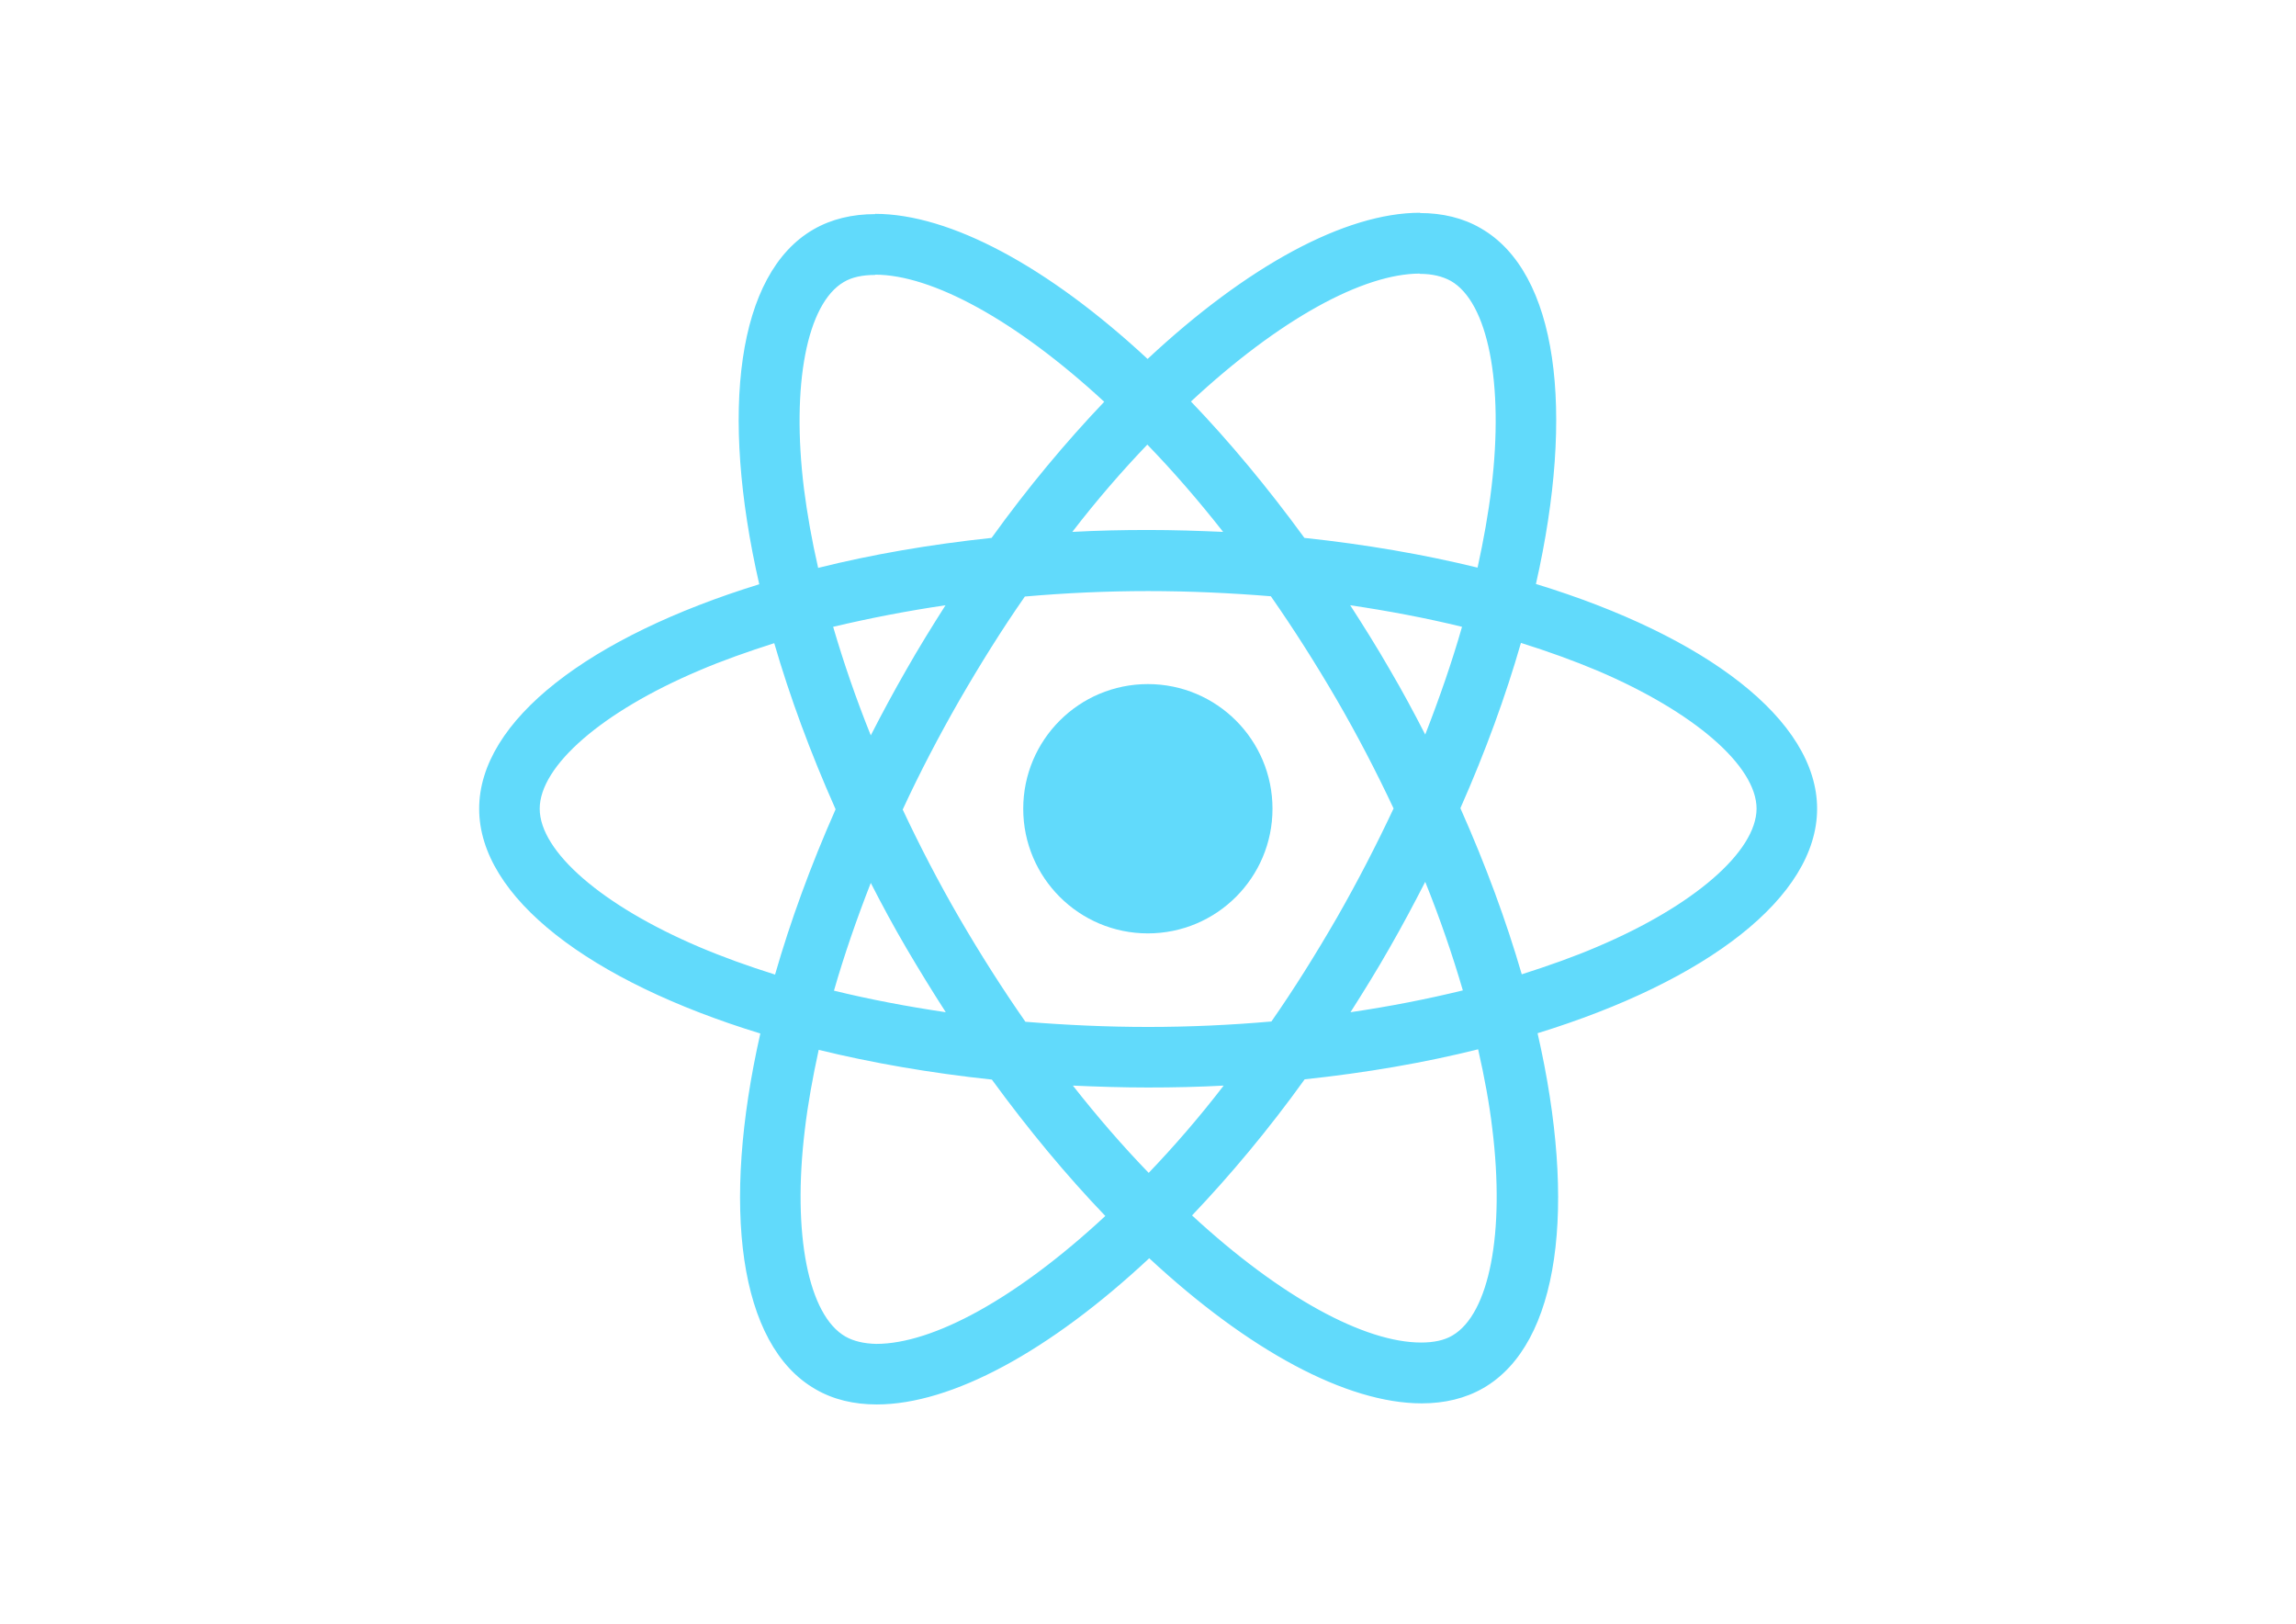
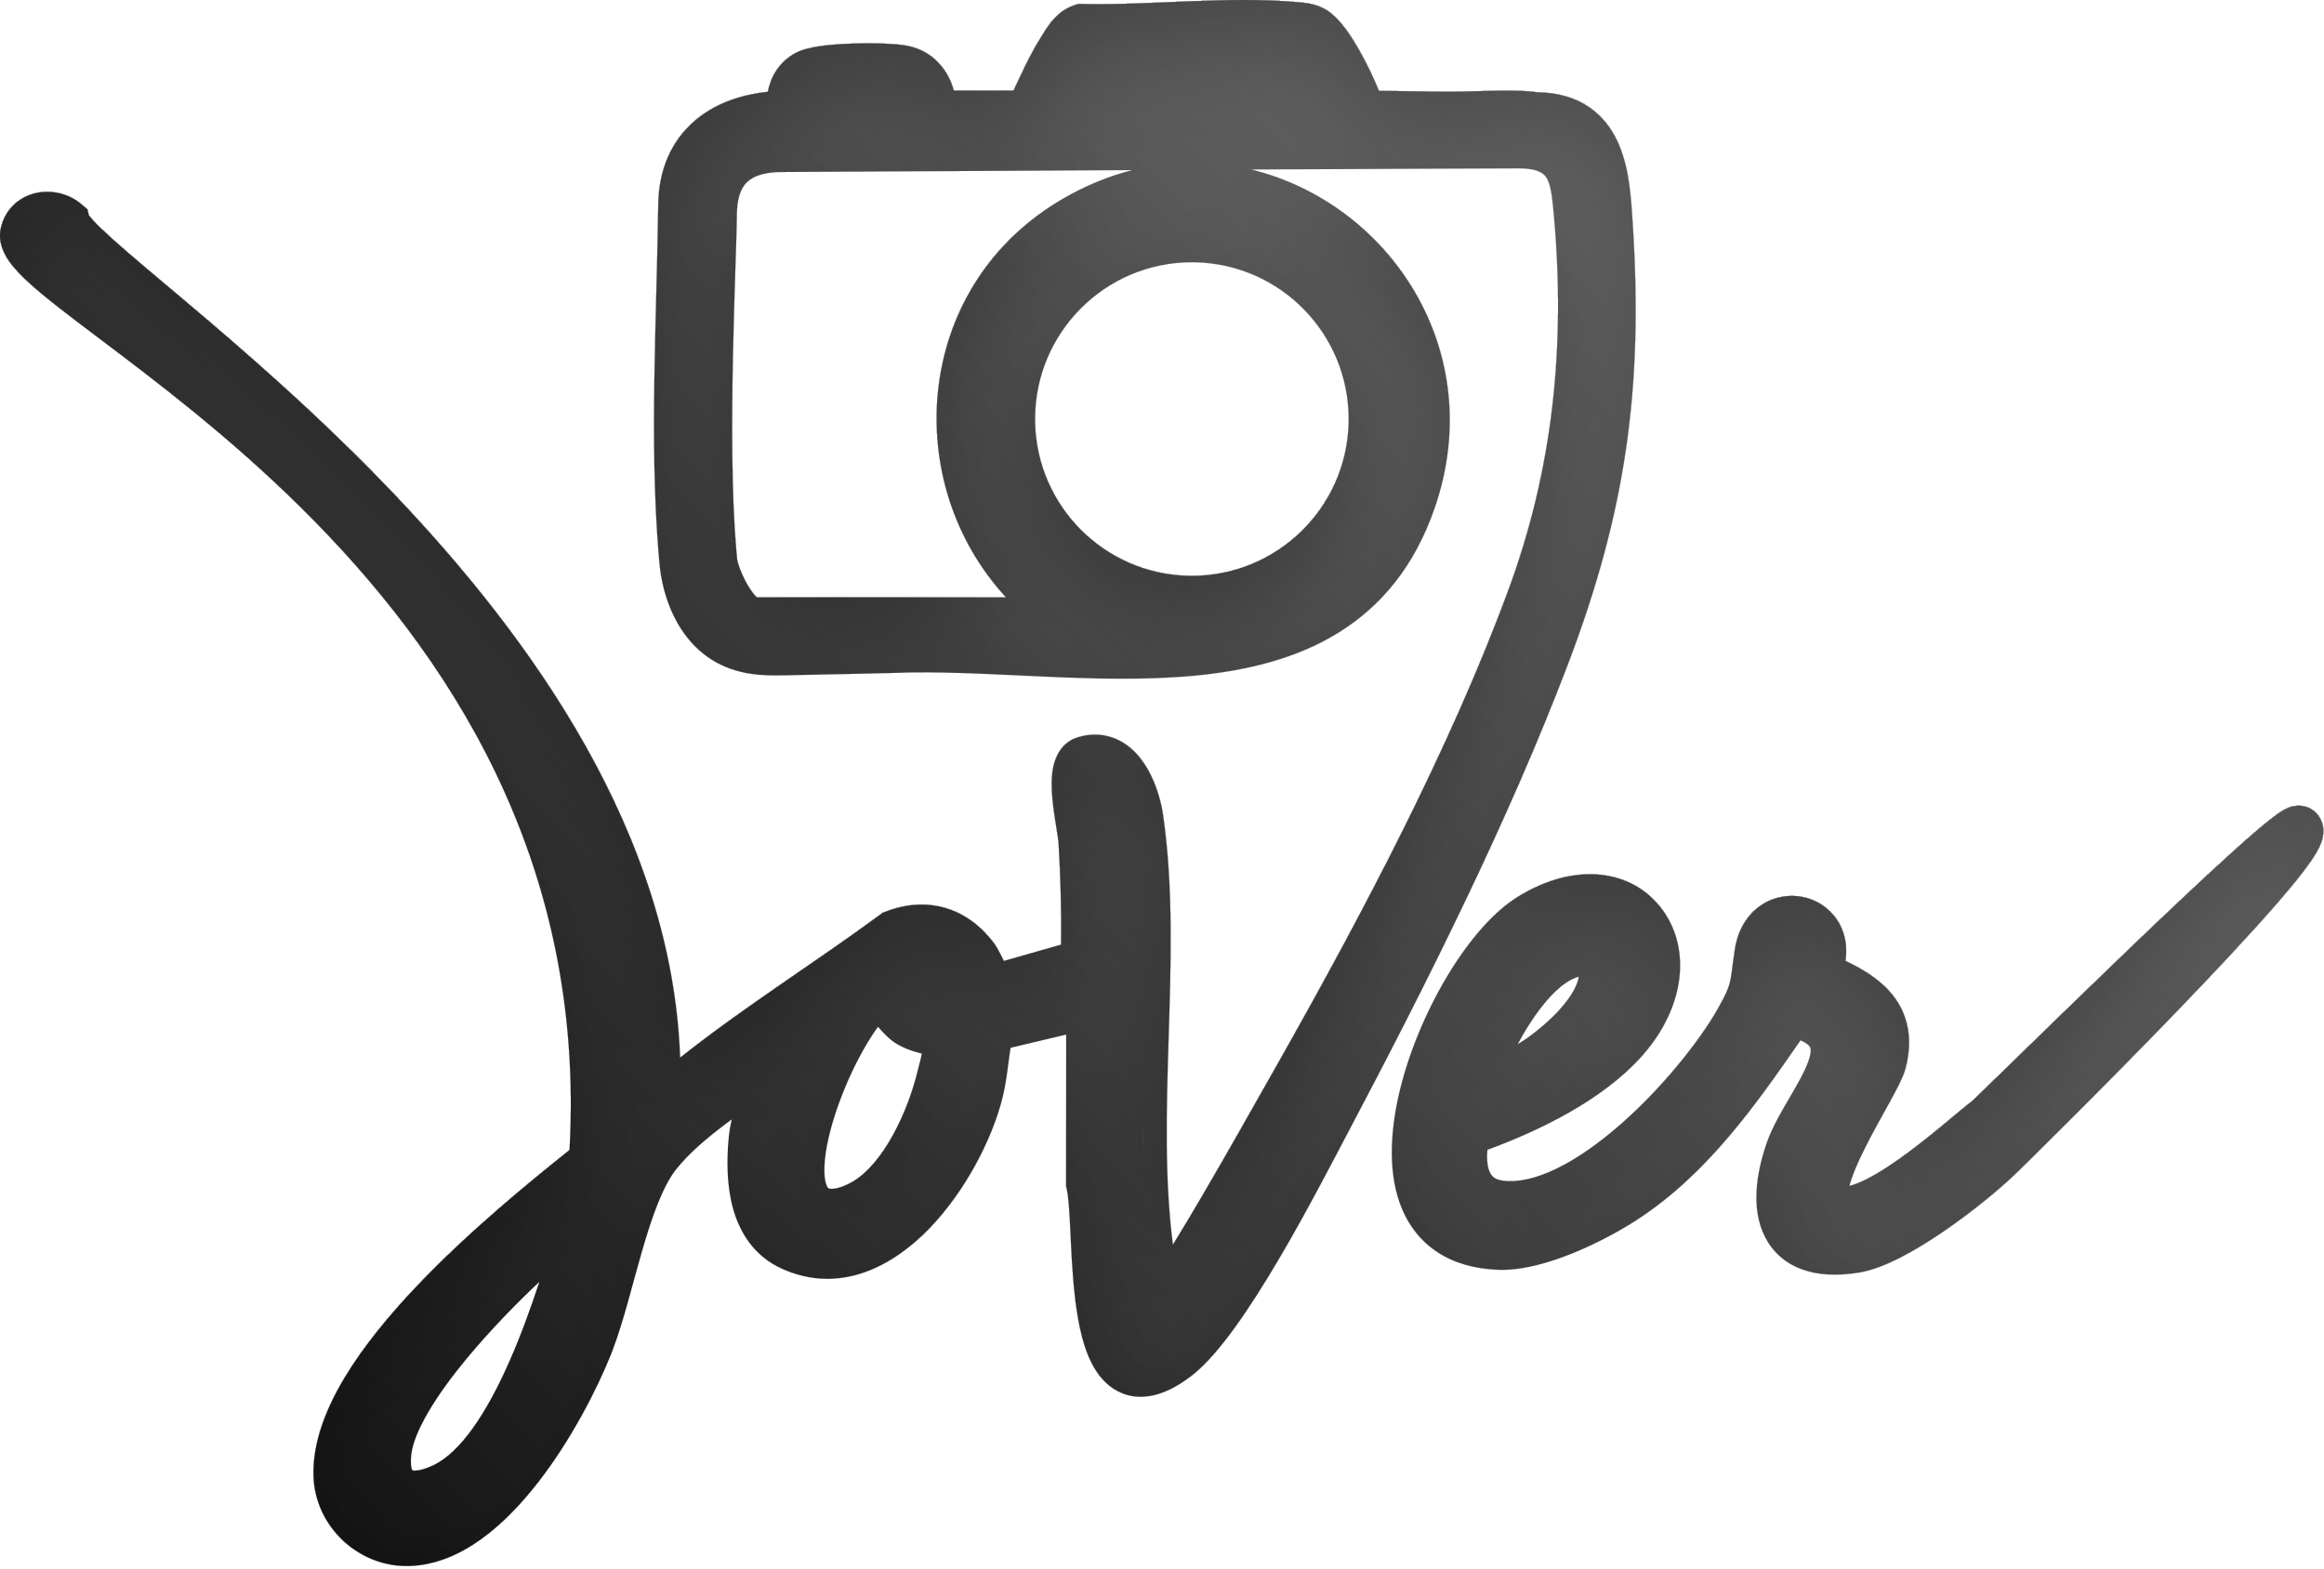
- <svg xmlns="http://www.w3.org/2000/svg" viewBox="0 0 841.9 595.3">
-   <g fill="#61DAFB">
-     <path d="M666.3 296.5c0-32.5-40.7-63.3-103.1-82.4 14.4-63.6 8-114.2-20.2-130.4-6.5-3.8-14.1-5.6-22.4-5.6v22.3c4.6 0 8.3.9 11.4 2.6 13.6 7.8 19.5 37.5 14.9 75.7-1.1 9.4-2.9 19.3-5.1 29.4-19.6-4.8-41-8.5-63.5-10.9-13.5-18.5-27.5-35.3-41.6-50 32.6-30.3 63.2-46.9 84-46.9V78c-27.5 0-63.5 19.6-99.9 53.6-36.4-33.8-72.4-53.2-99.9-53.2v22.3c20.7 0 51.4 16.5 84 46.6-14 14.7-28 31.4-41.3 49.9-22.6 2.4-44 6.1-63.6 11-2.3-10-4-19.7-5.2-29-4.7-38.2 1.1-67.9 14.6-75.8 3-1.8 6.9-2.6 11.5-2.6V78.5c-8.4 0-16 1.8-22.6 5.6-28.1 16.2-34.4 66.7-19.9 130.1-62.2 19.2-102.7 49.9-102.7 82.3 0 32.5 40.7 63.3 103.1 82.4-14.4 63.6-8 114.2 20.2 130.4 6.5 3.8 14.1 5.6 22.5 5.6 27.5 0 63.5-19.6 99.9-53.6 36.4 33.8 72.4 53.2 99.9 53.2 8.4 0 16-1.8 22.6-5.6 28.1-16.2 34.4-66.7 19.9-130.1 62-19.1 102.5-49.9 102.5-82.3zm-130.2-66.7c-3.7 12.9-8.3 26.2-13.5 39.5-4.1-8-8.4-16-13.1-24-4.6-8-9.5-15.8-14.4-23.4 14.2 2.1 27.9 4.7 41 7.9zm-45.8 106.5c-7.8 13.5-15.8 26.3-24.1 38.2-14.9 1.3-30 2-45.2 2-15.1 0-30.2-.7-45-1.9-8.3-11.9-16.4-24.6-24.2-38-7.6-13.1-14.5-26.4-20.8-39.8 6.2-13.4 13.2-26.8 20.7-39.9 7.8-13.5 15.8-26.3 24.1-38.2 14.9-1.3 30-2 45.2-2 15.1 0 30.2.7 45 1.9 8.3 11.9 16.4 24.6 24.2 38 7.6 13.1 14.5 26.4 20.8 39.8-6.3 13.4-13.2 26.8-20.7 39.9zm32.3-13c5.4 13.4 10 26.8 13.8 39.8-13.1 3.2-26.9 5.9-41.2 8 4.9-7.7 9.8-15.6 14.4-23.7 4.6-8 8.9-16.1 13-24.1zM421.2 430c-9.3-9.6-18.6-20.3-27.8-32 9 .4 18.2.7 27.5.7 9.4 0 18.7-.2 27.8-.7-9 11.7-18.3 22.4-27.5 32zm-74.4-58.9c-14.2-2.1-27.9-4.7-41-7.9 3.7-12.9 8.3-26.2 13.5-39.5 4.1 8 8.4 16 13.1 24 4.7 8 9.5 15.8 14.4 23.4zM420.7 163c9.3 9.6 18.6 20.3 27.8 32-9-.4-18.2-.7-27.5-.7-9.4 0-18.7.2-27.8.7 9-11.7 18.3-22.4 27.5-32zm-74 58.9c-4.9 7.7-9.8 15.6-14.4 23.7-4.6 8-8.9 16-13 24-5.4-13.4-10-26.8-13.8-39.8 13.1-3.1 26.9-5.8 41.2-7.9zm-90.5 125.2c-35.4-15.1-58.3-34.9-58.3-50.6 0-15.7 22.9-35.6 58.3-50.6 8.6-3.7 18-7 27.7-10.1 5.7 19.6 13.2 40 22.5 60.9-9.2 20.8-16.6 41.1-22.2 60.6-9.9-3.1-19.3-6.5-28-10.2zM310 490c-13.6-7.8-19.5-37.5-14.9-75.7 1.1-9.4 2.9-19.3 5.1-29.4 19.6 4.8 41 8.5 63.5 10.9 13.5 18.5 27.5 35.3 41.6 50-32.6 30.3-63.2 46.9-84 46.9-4.5-.1-8.3-1-11.3-2.7zm237.2-76.2c4.7 38.2-1.1 67.9-14.6 75.8-3 1.8-6.9 2.6-11.5 2.6-20.7 0-51.4-16.5-84-46.6 14-14.7 28-31.4 41.3-49.9 22.6-2.4 44-6.1 63.6-11 2.3 10.1 4.1 19.8 5.2 29.1zm38.5-66.7c-8.6 3.7-18 7-27.7 10.1-5.7-19.6-13.2-40-22.5-60.9 9.2-20.8 16.6-41.1 22.2-60.6 9.9 3.1 19.3 6.5 28.1 10.2 35.4 15.1 58.3 34.9 58.3 50.6-.1 15.7-23 35.6-58.4 50.6zM320.8 78.4z" />
-     <circle cx="420.9" cy="296.5" r="45.7" />
-     <path d="M520.5 78.1z" />
+ <svg xmlns="http://www.w3.org/2000/svg" width="394" height="266" viewBox="0 0 394 266" fill="none">
+   <g filter="url(#filter0_i_8_3)">
+     <path d="M201.429 0.228C207.615 -0.018 214.011 -0.18 219.979 0.367L219.978 0.368C220.897 0.45 222.164 0.492 223.837 1.165L223.847 1.169C225.713 1.925 227.136 3.594 228.04 4.792C229.084 6.174 230.082 7.831 230.957 9.452C232.037 11.452 233.033 13.589 233.775 15.393L243.534 15.532H243.56L243.586 15.533C246.206 15.604 249.317 15.481 252.484 15.409C255.3 15.346 258.366 15.315 260.629 15.649C263.706 15.694 266.389 16.368 268.65 17.694C271 19.072 272.638 21.002 273.771 23.099C275.93 27.096 276.383 31.999 276.646 35.636L276.828 38.324C278.559 65.874 275.672 86.729 265.789 112.707C255.72 139.177 241.718 167.097 228.556 191.975L228.555 191.974C226.014 196.78 221.578 205.398 216.769 213.554C214.362 217.635 211.824 221.667 209.342 225.096C207.067 228.24 204.657 231.135 202.285 233.05L201.811 233.42C199.516 235.148 197.178 236.363 194.803 236.718C192.25 237.1 189.921 236.442 188.047 234.932C186.317 233.537 185.204 231.606 184.449 229.749C183.678 227.856 183.151 225.722 182.771 223.583C182.013 219.319 181.746 214.476 181.547 210.419C181.446 208.343 181.364 206.495 181.25 204.91C181.133 203.275 180.998 202.193 180.85 201.583L180.738 201.118V200.639L180.756 175.416L171.329 177.656C171.195 178.469 171.082 179.322 170.962 180.246C170.735 182 170.479 184.037 169.955 186.144L169.954 186.147C168.245 193.005 163.729 201.921 157.52 208.327C151.348 214.696 142.402 219.55 132.568 215.111C127.787 212.952 125.37 208.881 124.256 204.817C123.166 200.838 123.214 196.549 123.519 193.114C123.62 191.972 123.82 190.856 124.06 189.79C123.673 190.077 123.296 190.359 122.933 190.634C119.656 193.116 116.78 195.573 114.662 198.223L114.663 198.224C112.397 201.063 110.581 206.093 108.802 212.269C107.243 217.681 105.713 223.994 103.897 228.815L103.53 229.758C101.187 235.584 96.823 244.156 91.181 251.394C85.732 258.385 78.197 265.286 69.345 265.517L69.346 265.518C60.844 265.743 53.36 258.864 53.148 250.172C53.011 244.566 55.249 238.881 58.42 233.599C61.624 228.263 66.012 222.957 70.717 218.012C79.555 208.724 89.889 200.323 96.555 194.98C99.309 145.572 75.694 110.495 51.156 86.193C38.728 73.884 26.143 64.42 16.66 57.264C11.98 53.733 7.902 50.651 5.089 48.103C3.692 46.837 2.413 45.533 1.51 44.225C0.695 43.044 -0.394 41.033 0.143 38.675V38.673C0.914 35.293 3.471 33.284 6.223 32.706C8.818 32.162 11.684 32.837 13.814 34.641L14.82 35.493L15.049 36.471C15.165 36.64 15.374 36.908 15.717 37.288C16.44 38.09 17.522 39.138 18.987 40.456C21.915 43.093 25.99 46.48 30.95 50.663C40.796 58.967 53.793 70.13 66.602 83.55C90.243 108.32 113.931 141.483 115.306 179.319C126.349 170.595 138.453 163.028 149.205 155.098L149.629 154.785L150.12 154.592C153.512 153.264 156.978 152.995 160.256 153.953C163.521 154.908 166.269 156.984 168.414 159.785C168.912 160.434 169.323 161.221 169.588 161.742C169.839 162.233 170.007 162.577 170.19 162.939L179.874 160.169C179.971 154.52 179.793 148.604 179.463 142.936L179.462 142.932C179.435 142.46 179.291 141.566 179.051 140.068C178.834 138.711 178.571 137.034 178.423 135.39C178.281 133.807 178.209 131.93 178.524 130.255C178.803 128.771 179.704 125.917 182.775 124.994L182.777 124.993C185.127 124.288 187.404 124.457 189.421 125.389C191.347 126.279 192.767 127.735 193.787 129.185C195.785 132.026 196.804 135.623 197.18 138.216C198.964 150.504 198.501 163.647 198.108 176.398C197.739 188.368 197.43 200.028 198.848 211.025C200.352 208.604 202.083 205.71 203.835 202.722C208.296 195.114 212.795 187.089 213.939 185.08L216.8 180.035C231.139 154.648 245.816 126.88 255.691 100.139C263.324 79.476 265.448 58.633 263.423 36.327C263.123 33.032 262.886 31.261 262.18 30.124C261.834 29.567 261.021 28.537 257.356 28.537C253.874 28.537 234.58 28.631 212.162 28.745C235.327 34.399 252.455 59.281 243.242 86.081C239.835 95.992 234.148 102.789 226.919 107.267C219.787 111.685 211.405 113.692 202.783 114.535C194.163 115.379 185.004 115.082 176.213 114.683C167.312 114.279 158.85 113.777 151.181 114.105L151.14 114.107L151.099 114.108H151.088C151.081 114.108 151.07 114.108 151.057 114.109C151.029 114.109 150.988 114.11 150.935 114.111C150.828 114.113 150.669 114.117 150.467 114.121C150.063 114.13 149.481 114.144 148.772 114.16C147.354 114.191 145.425 114.234 143.387 114.279C139.315 114.368 134.792 114.466 133.025 114.499C129.504 114.566 124.923 114.573 120.563 111.784L120.561 111.783C114.728 108.046 112.316 101.101 111.807 95.533L111.649 93.695C110.1 74.648 111.334 53.871 111.601 34.621C111.681 28.896 113.744 23.898 117.887 20.396C121.123 17.661 125.333 16.087 130.179 15.561C130.645 13.186 131.879 10.758 134.615 9.133L134.914 8.966C135.621 8.597 136.364 8.374 136.947 8.227C137.673 8.044 138.469 7.905 139.267 7.796C140.867 7.578 142.715 7.45 144.514 7.389C147.974 7.272 151.889 7.381 153.839 7.77L153.846 7.771C158.164 8.64 160.742 11.841 161.702 15.354H171.828C173.126 12.579 174.68 9.184 176.308 6.607L176.31 6.604C176.615 6.122 177.337 4.864 178.09 3.898C178.902 2.857 180.22 1.488 182.232 0.858L182.863 0.66L183.523 0.676C189.128 0.809 195.149 0.477 201.429 0.228ZM91.441 217.336C87.787 220.771 83.175 225.448 79.105 230.367C76.551 233.452 74.272 236.561 72.581 239.461C70.961 242.239 70.038 244.561 69.764 246.334L69.718 246.681C69.565 248.062 69.715 248.818 69.836 249.15C69.864 249.224 69.887 249.27 69.903 249.297C69.992 249.324 70.25 249.379 70.76 249.316C71.446 249.231 72.405 248.955 73.605 248.368L73.606 248.367C75.724 247.331 77.95 245.244 80.194 242.104C82.41 239.003 84.455 235.142 86.313 230.937C88.289 226.465 89.993 221.739 91.441 217.336ZM65.742 246.242C65.717 246.463 65.698 246.679 65.684 246.889L65.743 246.242C65.761 246.077 65.782 245.912 65.808 245.744L65.742 246.242ZM100.166 227.371C100.052 227.676 99.935 227.974 99.818 228.266C99.678 228.614 99.531 228.972 99.376 229.34C99.531 228.972 99.679 228.614 99.819 228.266C99.936 227.974 100.052 227.676 100.166 227.371ZM102.122 221.334H102.123H102.122ZM197.543 219.773C197.508 219.793 197.476 219.808 197.447 219.815V219.816C197.476 219.809 197.508 219.795 197.544 219.774L197.543 219.773ZM197.637 219.708C197.656 219.694 197.676 219.677 197.697 219.66C197.676 219.677 197.656 219.694 197.637 219.708ZM197.77 219.595C197.785 219.582 197.8 219.568 197.815 219.553C197.8 219.568 197.785 219.582 197.77 219.595ZM388.422 136.798C388.723 136.709 389.348 136.552 390.126 136.63C391.016 136.72 392.262 137.156 393.113 138.388L393.155 138.448L393.194 138.509C394.038 139.832 393.918 141.17 393.817 141.775C393.702 142.458 393.464 143.055 393.267 143.485C392.863 144.364 392.266 145.306 391.629 146.216C390.326 148.078 388.407 150.434 386.143 153.05C381.589 158.313 375.325 164.986 368.972 171.573C356.254 184.758 342.984 197.792 341.811 198.927L341.808 198.93C339.076 201.569 334.477 205.381 329.668 208.685C327.257 210.342 324.729 211.915 322.306 213.16C319.94 214.377 317.422 215.414 315.082 215.785H315.08C311.485 216.354 308.24 216.226 305.481 215.212C302.622 214.161 300.512 212.236 299.236 209.719C296.84 204.992 297.702 198.909 299.607 193.558C300.508 191.028 302.059 188.399 303.347 186.196C304.742 183.81 305.885 181.833 306.525 180.083C307.177 178.299 306.951 177.689 306.865 177.53C306.797 177.405 306.471 176.929 305.256 176.394C297.779 187.173 289.58 198.953 277.623 206.756V206.757C274.755 208.628 270.82 210.78 266.721 212.449C262.72 214.078 258.109 215.437 254.043 215.295H254.041C250.048 215.154 246.589 214.182 243.759 212.344C240.91 210.493 238.941 207.92 237.704 204.985C235.299 199.276 235.64 192.187 237.177 185.499C238.741 178.698 241.68 171.71 245.176 165.816C248.615 160.019 252.864 154.826 257.283 152.081C266.942 146.082 276.726 147.316 281.818 154.235C286.671 160.83 285.726 170.63 278.562 178.835L278.216 179.225C271.54 186.617 260.975 191.715 252.173 194.953C252.031 196.254 252.118 197.44 252.414 198.328C252.618 198.938 252.887 199.316 253.162 199.558C253.422 199.785 253.865 200.05 254.699 200.168C257.216 200.525 260.307 199.879 263.877 198.152C267.415 196.44 271.117 193.812 274.704 190.673C281.904 184.372 288.138 176.459 291.159 171.165C292.618 168.607 293.045 167.526 293.285 166.559C293.601 165.277 293.621 164.287 294.114 161.018V161.017C294.617 157.681 296.237 155.017 298.676 153.423C301.056 151.868 303.897 151.551 306.402 152.281C308.927 153.017 311.198 154.849 312.308 157.616C312.969 159.264 313.145 161.061 312.88 162.921C315.366 164.107 317.935 165.598 319.911 167.63C321.423 169.187 322.652 171.114 323.253 173.493C323.852 175.86 323.765 178.415 323.055 181.136L323.054 181.135C322.813 182.06 322.34 183.084 321.914 183.942C321.45 184.878 320.87 185.954 320.256 187.073C319 189.361 317.565 191.904 316.286 194.439C314.987 197.013 314.007 199.279 313.579 200.962C313.57 200.997 313.562 201.032 313.554 201.065C313.877 200.986 314.287 200.862 314.795 200.665C316.74 199.913 319.137 198.49 321.722 196.679C324.266 194.897 326.805 192.874 329.02 191.054C331.132 189.319 333.14 187.603 334.329 186.701C334.206 186.793 334.285 186.736 334.819 186.229C335.252 185.817 335.857 185.235 336.613 184.503C338.123 183.041 340.206 181.01 342.679 178.602C347.619 173.79 354.096 167.485 360.57 161.272C367.037 155.065 373.532 148.92 378.504 144.435C380.979 142.202 383.136 140.327 384.745 139.054C385.526 138.436 386.301 137.861 386.974 137.458C387.272 137.28 387.797 136.983 388.422 136.798ZM200.389 216.056L201.037 215.057C201.131 214.91 201.224 214.76 201.321 214.608C200.996 215.12 200.685 215.605 200.389 216.056ZM194.861 211.381C194.981 212.326 195.112 213.266 195.258 214.202C195.287 214.387 195.317 214.644 195.352 214.949L195.259 214.202C195.113 213.266 194.981 212.326 194.861 211.381ZM104.908 211.34C104.734 211.944 104.562 212.55 104.393 213.158C104.562 212.55 104.734 211.944 104.908 211.34ZM316.965 211.159C316.818 211.211 316.673 211.263 316.529 211.311L316.9 211.184C316.922 211.176 316.943 211.166 316.965 211.159ZM194.683 209.909C194.731 210.335 194.783 210.76 194.836 211.184C194.783 210.76 194.731 210.335 194.683 209.909ZM317.339 211.02C317.571 210.932 317.808 210.84 318.046 210.741C317.808 210.84 317.572 210.932 317.339 211.02ZM105.277 210.067C105.221 210.256 105.167 210.445 105.112 210.635C105.167 210.445 105.221 210.256 105.277 210.067ZM194.539 208.57C194.577 208.94 194.616 209.31 194.658 209.679C194.616 209.31 194.577 208.94 194.539 208.57ZM105.621 208.919C105.623 208.913 105.625 208.906 105.627 208.9C105.741 208.526 105.856 208.155 105.972 207.785V207.785C105.854 208.16 105.736 208.539 105.621 208.919ZM194.412 207.248C194.438 207.538 194.466 207.827 194.495 208.116C194.466 207.827 194.438 207.538 194.412 207.248ZM129.585 207.302C129.615 207.352 129.645 207.401 129.675 207.451C129.645 207.401 129.615 207.352 129.585 207.302ZM326.53 205.98C325.946 206.37 325.362 206.752 324.778 207.121L325.655 206.559C325.947 206.369 326.238 206.175 326.53 205.98ZM194.283 205.726C194.309 206.056 194.336 206.386 194.365 206.715C194.336 206.386 194.309 206.056 194.283 205.726ZM194.171 204.198C194.199 204.613 194.228 205.028 194.26 205.443C194.228 205.028 194.199 204.613 194.171 204.198ZM128.113 203.759C128.148 203.89 128.189 204.019 128.228 204.148C128.178 203.981 128.129 203.813 128.083 203.644L128.113 203.759ZM253.317 203.972C253.579 204.036 253.852 204.089 254.137 204.129C254.18 204.135 254.223 204.139 254.266 204.145C254.223 204.139 254.181 204.134 254.138 204.128C253.853 204.088 253.579 204.036 253.317 203.972ZM194.142 203.776C194.145 203.817 194.148 203.858 194.151 203.899C194.123 203.466 194.096 203.033 194.072 202.6L194.142 203.776ZM148.859 174.101C148.229 174.954 147.542 175.99 146.827 177.204C145.161 180.031 143.539 183.469 142.264 186.961C140.981 190.476 140.11 193.883 139.842 196.669C139.551 199.693 140.061 201.016 140.344 201.366C140.389 201.422 140.505 201.654 141.414 201.541C142.41 201.417 143.655 200.909 144.731 200.251C147.144 198.772 149.464 195.96 151.441 192.348C153.384 188.796 154.794 184.838 155.572 181.55L155.573 181.547C155.639 181.268 155.718 180.966 155.79 180.694C155.867 180.406 155.941 180.13 156.014 179.84C156.122 179.413 156.215 179.011 156.285 178.64C156.142 178.603 155.988 178.563 155.822 178.519C154.75 178.235 153.393 177.825 151.883 176.905C150.99 176.361 150.195 175.552 149.692 175.018C149.416 174.725 149.132 174.41 148.859 174.101ZM193.828 195.609C193.837 196.209 193.85 196.808 193.866 197.407C193.851 196.808 193.837 196.209 193.828 195.609ZM111.537 195.729C111.448 195.84 111.361 195.953 111.274 196.069C111.361 195.953 111.449 195.84 111.537 195.729C111.69 195.538 111.844 195.349 112.002 195.161L111.537 195.729ZM127.503 193.467C127.443 194.152 127.394 194.859 127.364 195.578L127.4 194.864C127.428 194.39 127.463 193.924 127.503 193.468V193.467ZM193.799 193.104C193.803 193.867 193.812 194.628 193.824 195.389C193.8 193.834 193.793 192.274 193.799 190.71V193.104ZM114.146 192.848C114.09 192.904 114.034 192.96 113.978 193.016C114.034 192.96 114.09 192.904 114.146 192.848ZM127.589 192.702C127.58 192.772 127.57 192.842 127.562 192.912C127.57 192.842 127.58 192.772 127.589 192.702ZM114.565 192.438C114.498 192.503 114.431 192.568 114.365 192.633C114.612 192.392 114.863 192.152 115.119 191.914L114.565 192.438ZM128.104 190.055C128.042 190.307 127.983 190.56 127.927 190.813C127.983 190.56 128.042 190.307 128.104 190.055ZM138.256 186.285C137.93 187.213 137.628 188.142 137.355 189.062L137.356 189.061C137.424 188.831 137.494 188.6 137.566 188.369C137.853 187.446 138.168 186.517 138.506 185.59L138.256 186.285ZM139.03 184.203C138.94 184.434 138.851 184.665 138.764 184.896L139.031 184.203C139.121 183.973 139.212 183.743 139.304 183.514L139.03 184.203ZM194.256 171.463C194.198 173.465 194.135 175.471 194.074 177.479C194.135 175.472 194.198 173.466 194.256 171.464V171.463ZM251.686 179.667C251.651 179.755 251.589 179.898 251.51 180.083L251.687 179.667C251.771 179.458 251.859 179.241 251.954 179.018L251.686 179.667ZM291.394 178.146C291.639 177.803 291.877 177.465 292.108 177.13L292.11 177.126C291.878 177.462 291.639 177.802 291.394 178.146ZM267.657 165.609C267.33 165.688 266.983 165.814 266.61 165.993C265.281 166.628 263.786 167.866 262.241 169.653C260.328 171.864 258.631 174.569 257.325 177.038C258.049 176.583 258.585 176.238 258.798 176.086C261.119 174.43 263.922 172.051 265.792 169.489C266.908 167.961 267.478 166.681 267.657 165.609ZM264.666 176.525C264.833 176.377 265 176.228 265.166 176.076C265 176.228 264.833 176.377 264.666 176.525ZM253.743 175.256C253.6 175.528 253.461 175.797 253.328 176.062L253.744 175.256C253.886 174.985 254.033 174.71 254.185 174.434L253.743 175.256ZM133.636 170.896V170.897V170.896ZM165.821 163.167C166.138 163.762 166.475 164.474 166.827 165.148C166.698 164.901 166.571 164.65 166.447 164.401C166.231 163.968 166.022 163.544 165.821 163.166V163.167ZM194.427 164.282C194.441 163.433 194.451 162.587 194.458 161.742C194.451 162.587 194.441 163.433 194.427 164.282ZM164.912 161.804C165.023 161.939 165.132 162.077 165.24 162.218V162.217C165.132 162.077 165.023 161.939 164.912 161.804ZM266.806 161.702C266.691 161.728 266.577 161.757 266.462 161.788C266.577 161.757 266.692 161.728 266.807 161.702H266.806ZM194.464 160.552C194.466 160.211 194.47 159.871 194.47 159.531C194.47 159.402 194.469 159.274 194.469 159.146C194.469 159.614 194.466 160.083 194.464 160.552ZM298.343 160.361C298.332 160.399 298.323 160.437 298.312 160.476C298.329 160.414 298.346 160.352 298.365 160.291L298.343 160.361ZM194.467 158.241C194.466 158.059 194.465 157.877 194.464 157.696C194.465 157.877 194.466 158.059 194.467 158.241ZM194.399 153.65C194.429 154.798 194.449 155.951 194.459 157.108C194.449 155.951 194.43 154.798 194.4 153.65H194.399ZM300.613 156.946C300.543 156.997 300.474 157.052 300.406 157.108C300.48 157.047 300.555 156.989 300.631 156.933L300.613 156.946ZM94.583 146.756C94.79 147.403 94.991 148.054 95.188 148.708L94.889 147.729C94.788 147.403 94.686 147.079 94.583 146.755V146.756ZM194.185 148.548C194.172 148.332 194.158 148.116 194.145 147.9C194.159 148.116 194.172 148.332 194.185 148.548ZM193.977 145.559C194.022 146.113 194.062 146.668 194.1 147.225C194.088 147.051 194.078 146.876 194.066 146.702C194.038 146.321 194.009 145.939 193.978 145.559H193.977ZM92.954 141.964L92.61 141.021L92.53 140.808C92.673 141.192 92.815 141.577 92.954 141.964ZM389.866 140.765C389.864 140.76 389.864 140.754 389.863 140.748C389.861 140.743 389.857 140.738 389.855 140.733C389.859 140.743 389.862 140.754 389.866 140.765ZM245.478 134.217H245.479C245.904 133.326 246.326 132.434 246.745 131.541C246.326 132.434 245.903 133.326 245.478 134.217ZM246.918 131.172C247.402 130.142 247.882 129.112 248.357 128.08C247.882 129.112 247.402 130.142 246.918 131.172ZM189.915 130.718C190.02 130.839 190.123 130.964 190.223 131.092L189.916 130.718C189.811 130.597 189.703 130.48 189.593 130.367L189.915 130.718ZM249.238 126.154C249.4 125.798 249.56 125.441 249.721 125.085C249.56 125.441 249.4 125.798 249.238 126.154ZM250.093 124.257C250.202 124.015 250.311 123.774 250.419 123.532C250.311 123.774 250.202 124.015 250.093 124.257ZM250.916 122.413C251.051 122.11 251.185 121.806 251.319 121.502C251.185 121.806 251.051 122.11 250.916 122.413ZM251.897 120.187C251.97 120.019 252.043 119.852 252.116 119.684C252.043 119.852 251.97 120.019 251.897 120.187ZM255.07 112.707L255.203 112.388C255.251 112.271 255.297 112.153 255.345 112.036C255.254 112.26 255.162 112.484 255.07 112.707ZM152.338 110.06C151.893 110.074 151.45 110.09 151.009 110.109C150.954 110.11 143.899 110.263 138.444 110.381C143.921 110.263 151.01 110.109 151.01 110.109C151.45 110.09 151.893 110.074 152.338 110.06ZM155.529 110.002C155.401 110.003 155.273 110.005 155.146 110.006C155.325 110.005 155.504 110.002 155.683 110.001C155.632 110.002 155.58 110.002 155.529 110.002ZM256.246 109.814C256.34 109.582 256.431 109.349 256.524 109.118C256.431 109.349 256.34 109.582 256.246 109.814ZM257.171 107.479C257.286 107.188 257.401 106.898 257.514 106.607C257.401 106.898 257.286 107.188 257.171 107.479ZM125.68 104.282C125.799 104.386 125.917 104.484 126.037 104.574L125.746 104.34C125.723 104.321 125.702 104.301 125.68 104.282ZM258.299 104.568C258.405 104.292 258.509 104.016 258.614 103.74C258.509 104.016 258.405 104.292 258.299 104.568ZM125.399 104.022C125.43 104.053 125.462 104.083 125.494 104.113C125.462 104.083 125.43 104.053 125.399 104.022ZM125.122 103.74C125.159 103.778 125.195 103.816 125.232 103.854C125.195 103.816 125.159 103.778 125.122 103.74ZM132.691 29.163H132.669C128.715 29.163 127.088 30.294 126.319 31.232C125.422 32.326 124.916 34.092 124.916 36.636C124.916 42.802 123.214 74.105 124.8 92.989L124.964 94.776V94.777C124.982 94.959 125.11 95.559 125.465 96.496C125.798 97.375 126.252 98.346 126.771 99.229C127.305 100.138 127.817 100.802 128.218 101.186C128.252 101.218 128.283 101.245 128.311 101.269H170.536C152.667 81.891 154.888 49.234 179.212 34.285L180.045 33.785C183.96 31.482 187.947 29.86 191.923 28.848C191.827 28.849 191.73 28.849 191.633 28.85C176.615 28.928 161.879 29.006 150.898 29.065C145.408 29.094 140.855 29.119 137.676 29.136C136.087 29.145 134.841 29.151 133.992 29.156C133.567 29.158 133.242 29.16 133.023 29.162C132.914 29.162 132.83 29.162 132.775 29.163C132.747 29.163 132.726 29.162 132.712 29.163C132.706 29.163 132.699 29.163 132.696 29.163C132.694 29.163 132.693 29.163 132.692 29.163C132.691 29.163 132.691 29.107 132.669 25.163L132.691 29.163ZM202.064 44.471C187.383 44.471 175.481 56.373 175.481 71.054L175.49 71.74C175.848 85.876 187.241 97.269 201.377 97.627L202.064 97.636C216.515 97.636 228.273 86.103 228.637 71.74L228.646 71.054C228.646 56.602 217.114 44.844 202.749 44.48L202.064 44.471ZM115.633 93.357C115.666 93.758 115.702 94.159 115.738 94.559C115.694 94.058 115.65 93.555 115.61 93.051L115.633 93.357ZM262.289 92.989C262.329 92.855 262.369 92.721 262.409 92.587C262.369 92.721 262.329 92.855 262.289 92.989ZM262.773 91.331C262.829 91.132 262.886 90.934 262.942 90.735C262.886 90.934 262.83 91.132 262.773 91.331ZM263.332 89.312C263.354 89.23 263.375 89.148 263.397 89.067C263.375 89.148 263.354 89.23 263.332 89.312ZM264.533 84.497C264.378 85.168 264.219 85.838 264.054 86.508L264.298 85.503C264.458 84.833 264.612 84.162 264.761 83.491L264.533 84.497ZM4.004 39.82C3.998 39.907 3.999 39.997 4.006 40.088C4.02 40.271 4.06 40.462 4.124 40.66L4.081 40.513C4.014 40.259 3.987 40.019 4.006 39.792C4.005 39.801 4.005 39.81 4.004 39.82ZM4.018 39.69C4.016 39.702 4.016 39.715 4.014 39.727C4.016 39.709 4.018 39.691 4.021 39.673L4.018 39.69ZM272.656 35.925C272.708 36.655 272.757 37.379 272.803 38.099C272.757 37.379 272.709 36.655 272.657 35.925C272.625 35.494 272.591 35.059 272.553 34.62C272.591 35.059 272.625 35.494 272.656 35.925ZM11.228 37.694C11.241 37.747 11.259 37.802 11.279 37.86C11.259 37.802 11.242 37.747 11.229 37.694C11.183 37.654 11.134 37.618 11.086 37.58C11.134 37.618 11.182 37.655 11.228 37.694ZM271.989 30.248C272.078 30.717 272.155 31.19 272.224 31.665H272.225C272.191 31.428 272.154 31.191 272.115 30.954C272.076 30.718 272.033 30.483 271.989 30.248ZM116.467 29.357C116.456 29.389 116.448 29.422 116.437 29.454C116.473 29.345 116.509 29.236 116.547 29.128C116.52 29.204 116.493 29.28 116.467 29.357ZM116.887 28.27C116.785 28.505 116.688 28.745 116.598 28.989C116.581 29.035 116.564 29.082 116.547 29.128C116.652 28.836 116.765 28.55 116.887 28.27ZM124.55 27.409C124.406 27.52 124.268 27.634 124.134 27.752L124.338 27.578C124.408 27.521 124.478 27.464 124.55 27.409ZM132.668 25.163C132.52 25.163 132.374 25.165 132.229 25.167C132.374 25.165 132.521 25.163 132.669 25.163C132.683 25.163 132.953 25.161 133.455 25.159C132.939 25.161 132.668 25.163 132.668 25.163ZM257.356 24.537C254.222 24.537 238.359 24.612 218.94 24.71C238.359 24.612 254.222 24.537 257.356 24.537ZM123.815 21.332C123.69 21.391 123.565 21.45 123.443 21.511H123.444C123.609 21.429 123.777 21.349 123.948 21.272C123.903 21.292 123.859 21.312 123.815 21.332ZM124.195 21.16C124.149 21.181 124.103 21.201 124.057 21.222C124.23 21.145 124.405 21.069 124.583 20.996L124.195 21.16ZM126.216 20.415C126.075 20.459 125.935 20.503 125.796 20.549L126.217 20.415C126.358 20.372 126.501 20.33 126.645 20.289L126.216 20.415ZM128.905 19.777C128.837 19.789 128.769 19.801 128.702 19.814C128.925 19.773 129.152 19.734 129.381 19.699H129.38C129.22 19.723 129.062 19.749 128.905 19.777ZM230.974 19.354H230.975C230.938 19.231 230.894 19.099 230.847 18.958C230.894 19.099 230.937 19.231 230.974 19.354ZM230.831 18.91C230.805 18.831 230.778 18.75 230.748 18.665C230.736 18.631 230.723 18.596 230.71 18.561C230.754 18.682 230.794 18.799 230.831 18.91ZM230.472 17.916C230.441 17.834 230.408 17.751 230.375 17.666C230.408 17.751 230.441 17.834 230.472 17.916ZM230.151 17.104C230.125 17.04 230.101 16.974 230.074 16.909C230.061 16.877 230.046 16.845 230.033 16.813C230.073 16.911 230.112 17.008 230.151 17.104ZM229.673 15.966C229.662 15.939 229.651 15.912 229.639 15.885C229.618 15.837 229.596 15.789 229.575 15.741C229.608 15.816 229.641 15.891 229.673 15.966ZM152.663 11.626C152.613 11.619 152.56 11.611 152.506 11.604C152.56 11.611 152.613 11.619 152.663 11.626ZM152.016 11.544C152.029 11.546 152.043 11.547 152.056 11.548C152.049 11.547 152.042 11.547 152.035 11.546C152.028 11.546 152.022 11.545 152.016 11.544ZM151.494 11.497C151.284 11.48 151.064 11.464 150.833 11.45C151.064 11.464 151.284 11.48 151.494 11.497ZM150.564 11.433C150.335 11.42 150.098 11.409 149.853 11.399C150.098 11.409 150.335 11.42 150.564 11.433Z" fill="url(#paint0_linear_8_3)" />
  </g>
+   <defs>
+     <filter id="filter0_i_8_3" x="0" y="0" width="393.888" height="272.523" filterUnits="userSpaceOnUse" color-interpolation-filters="sRGB">
+       <feFlood flood-opacity="0" result="BackgroundImageFix" />
+       <feBlend mode="normal" in="SourceGraphic" in2="BackgroundImageFix" result="shape" />
+       <feColorMatrix in="SourceAlpha" type="matrix" values="0 0 0 0 0 0 0 0 0 0 0 0 0 0 0 0 0 0 127 0" result="hardAlpha" />
+       <feOffset dy="7" />
+       <feGaussianBlur stdDeviation="8.15" />
+       <feComposite in2="hardAlpha" operator="arithmetic" k2="-1" k3="1" />
+       <feColorMatrix type="matrix" values="0 0 0 0 0 0 0 0 0 0 0 0 0 0 0 0 0 0 0.25 0" />
+       <feBlend mode="normal" in2="shape" result="effect1_innerShadow_8_3" />
+     </filter>
+     <linearGradient id="paint0_linear_8_3" x1="296.46" y1="-4.537" x2="-23.374" y2="304.585" gradientUnits="userSpaceOnUse">
+       <stop stop-color="#717171" />
+       <stop offset="1" />
+     </linearGradient>
+   </defs>
</svg>
